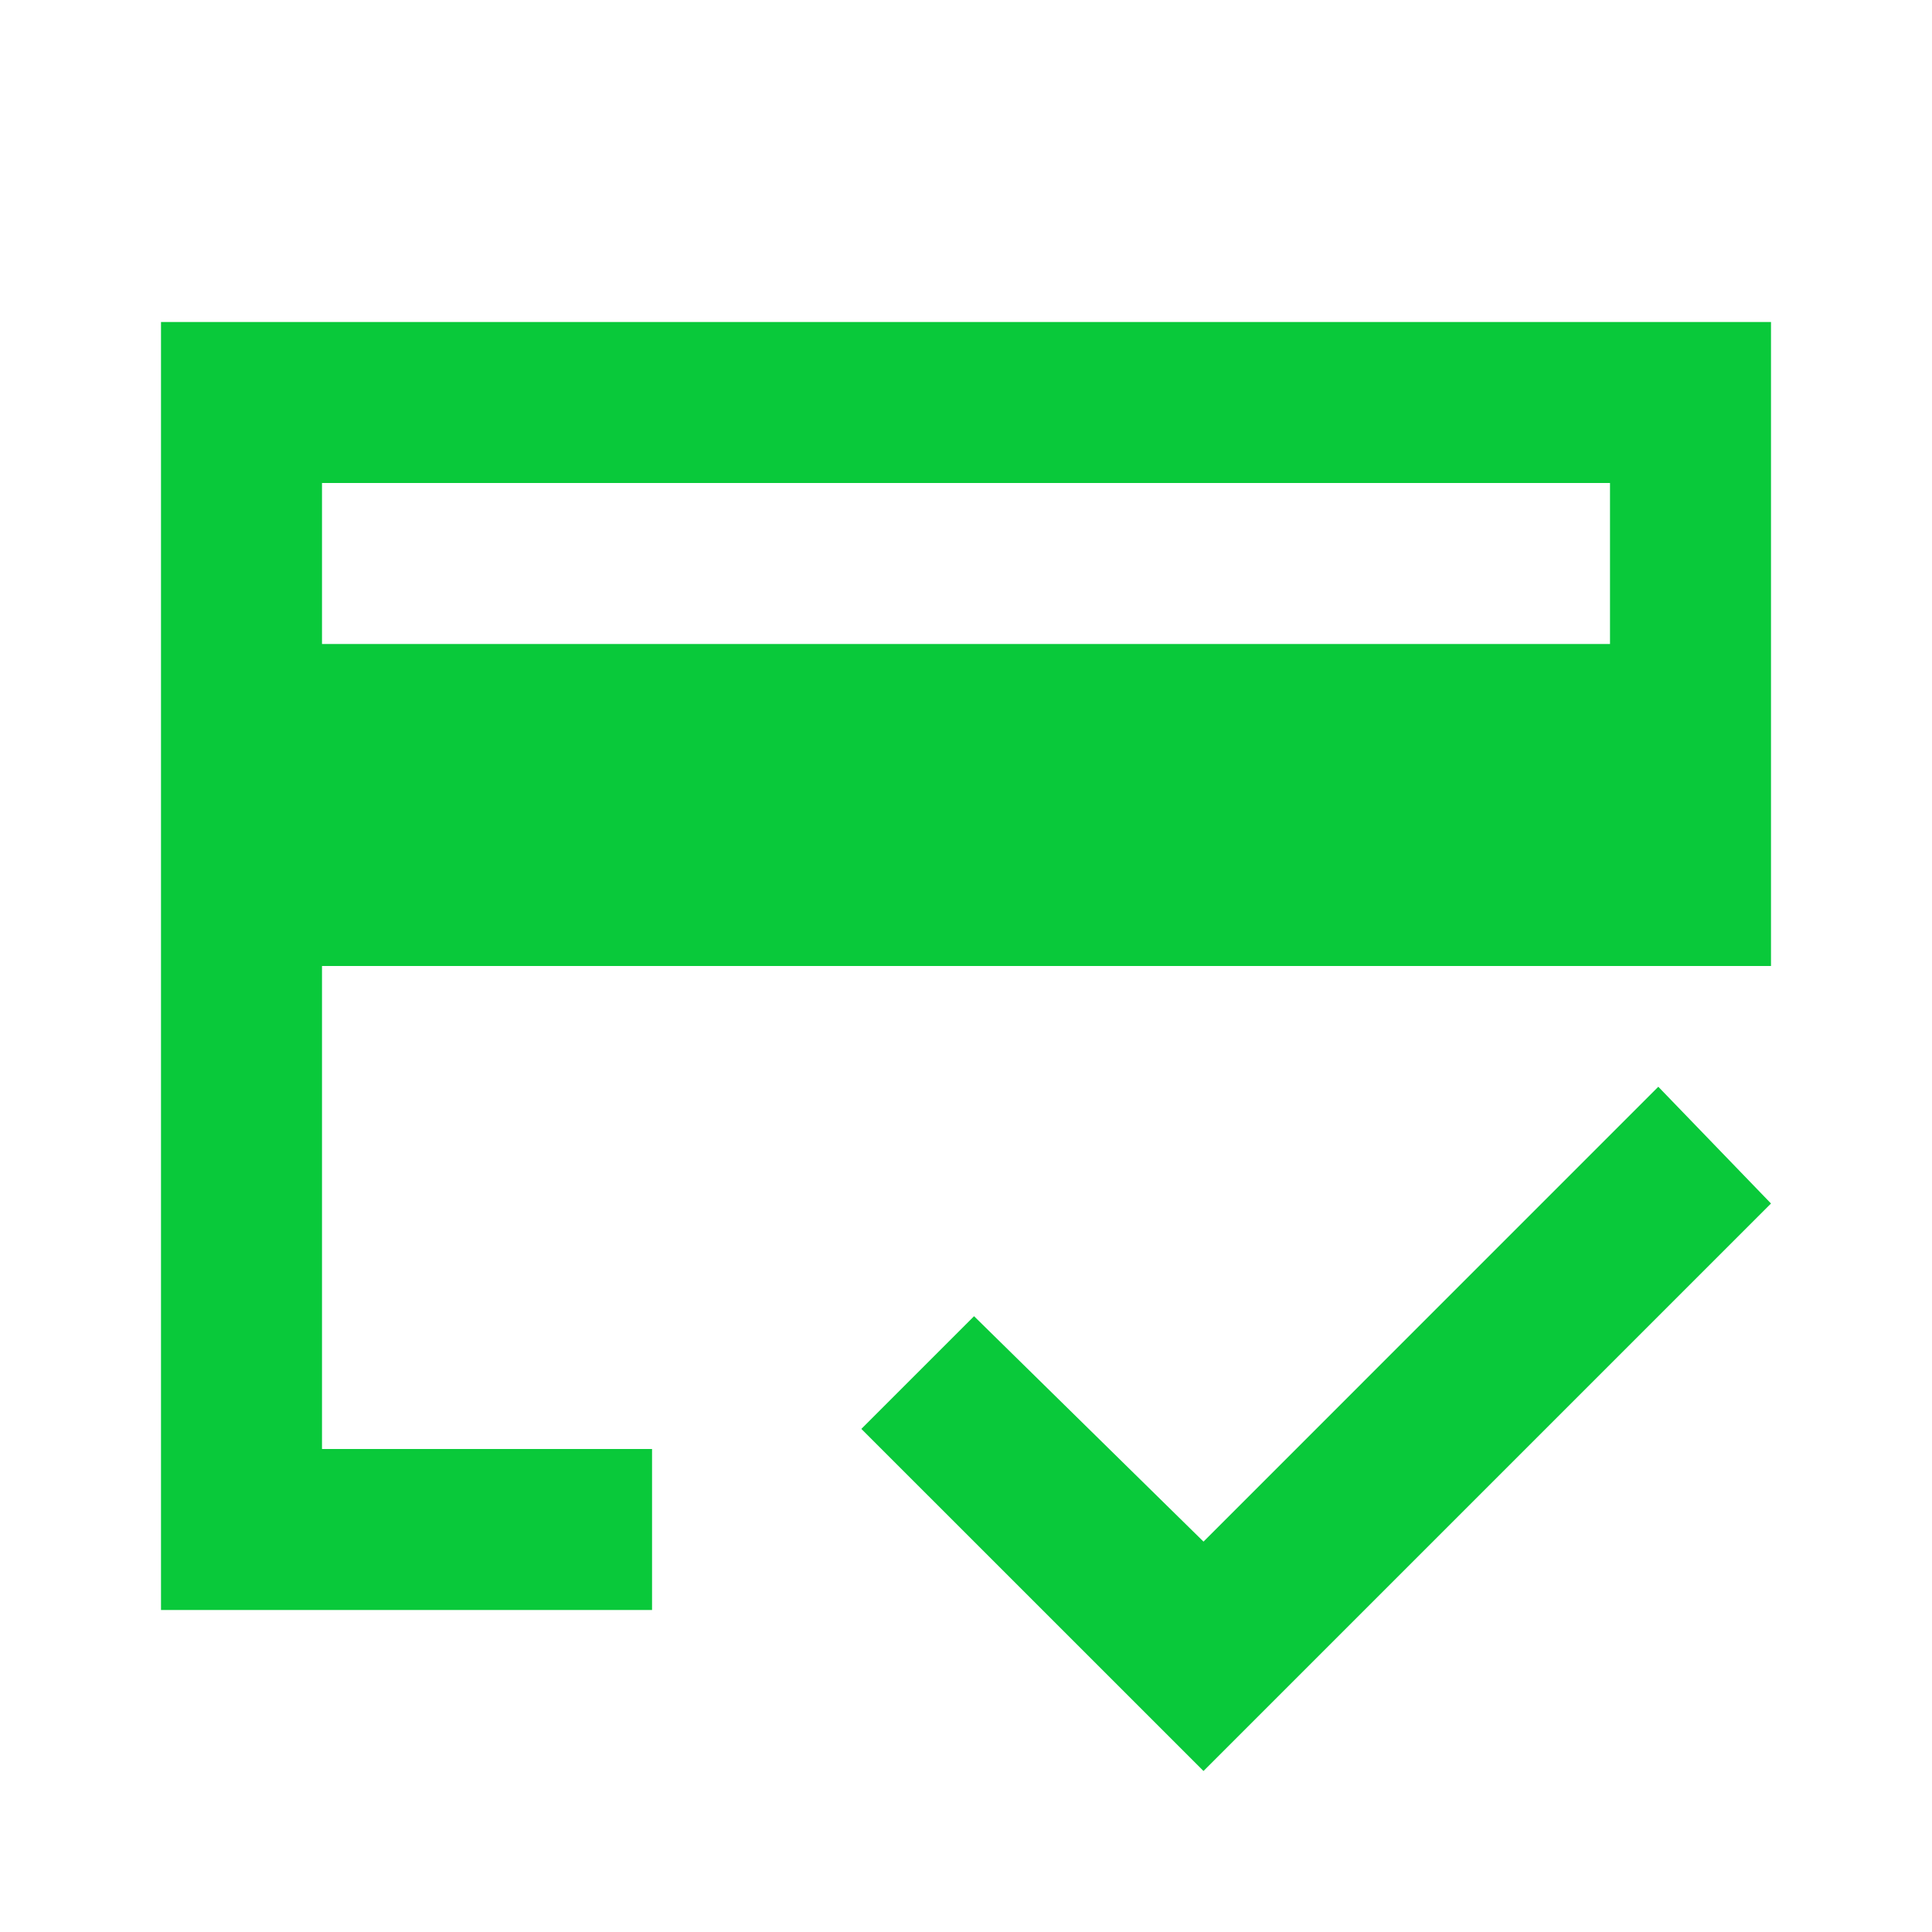
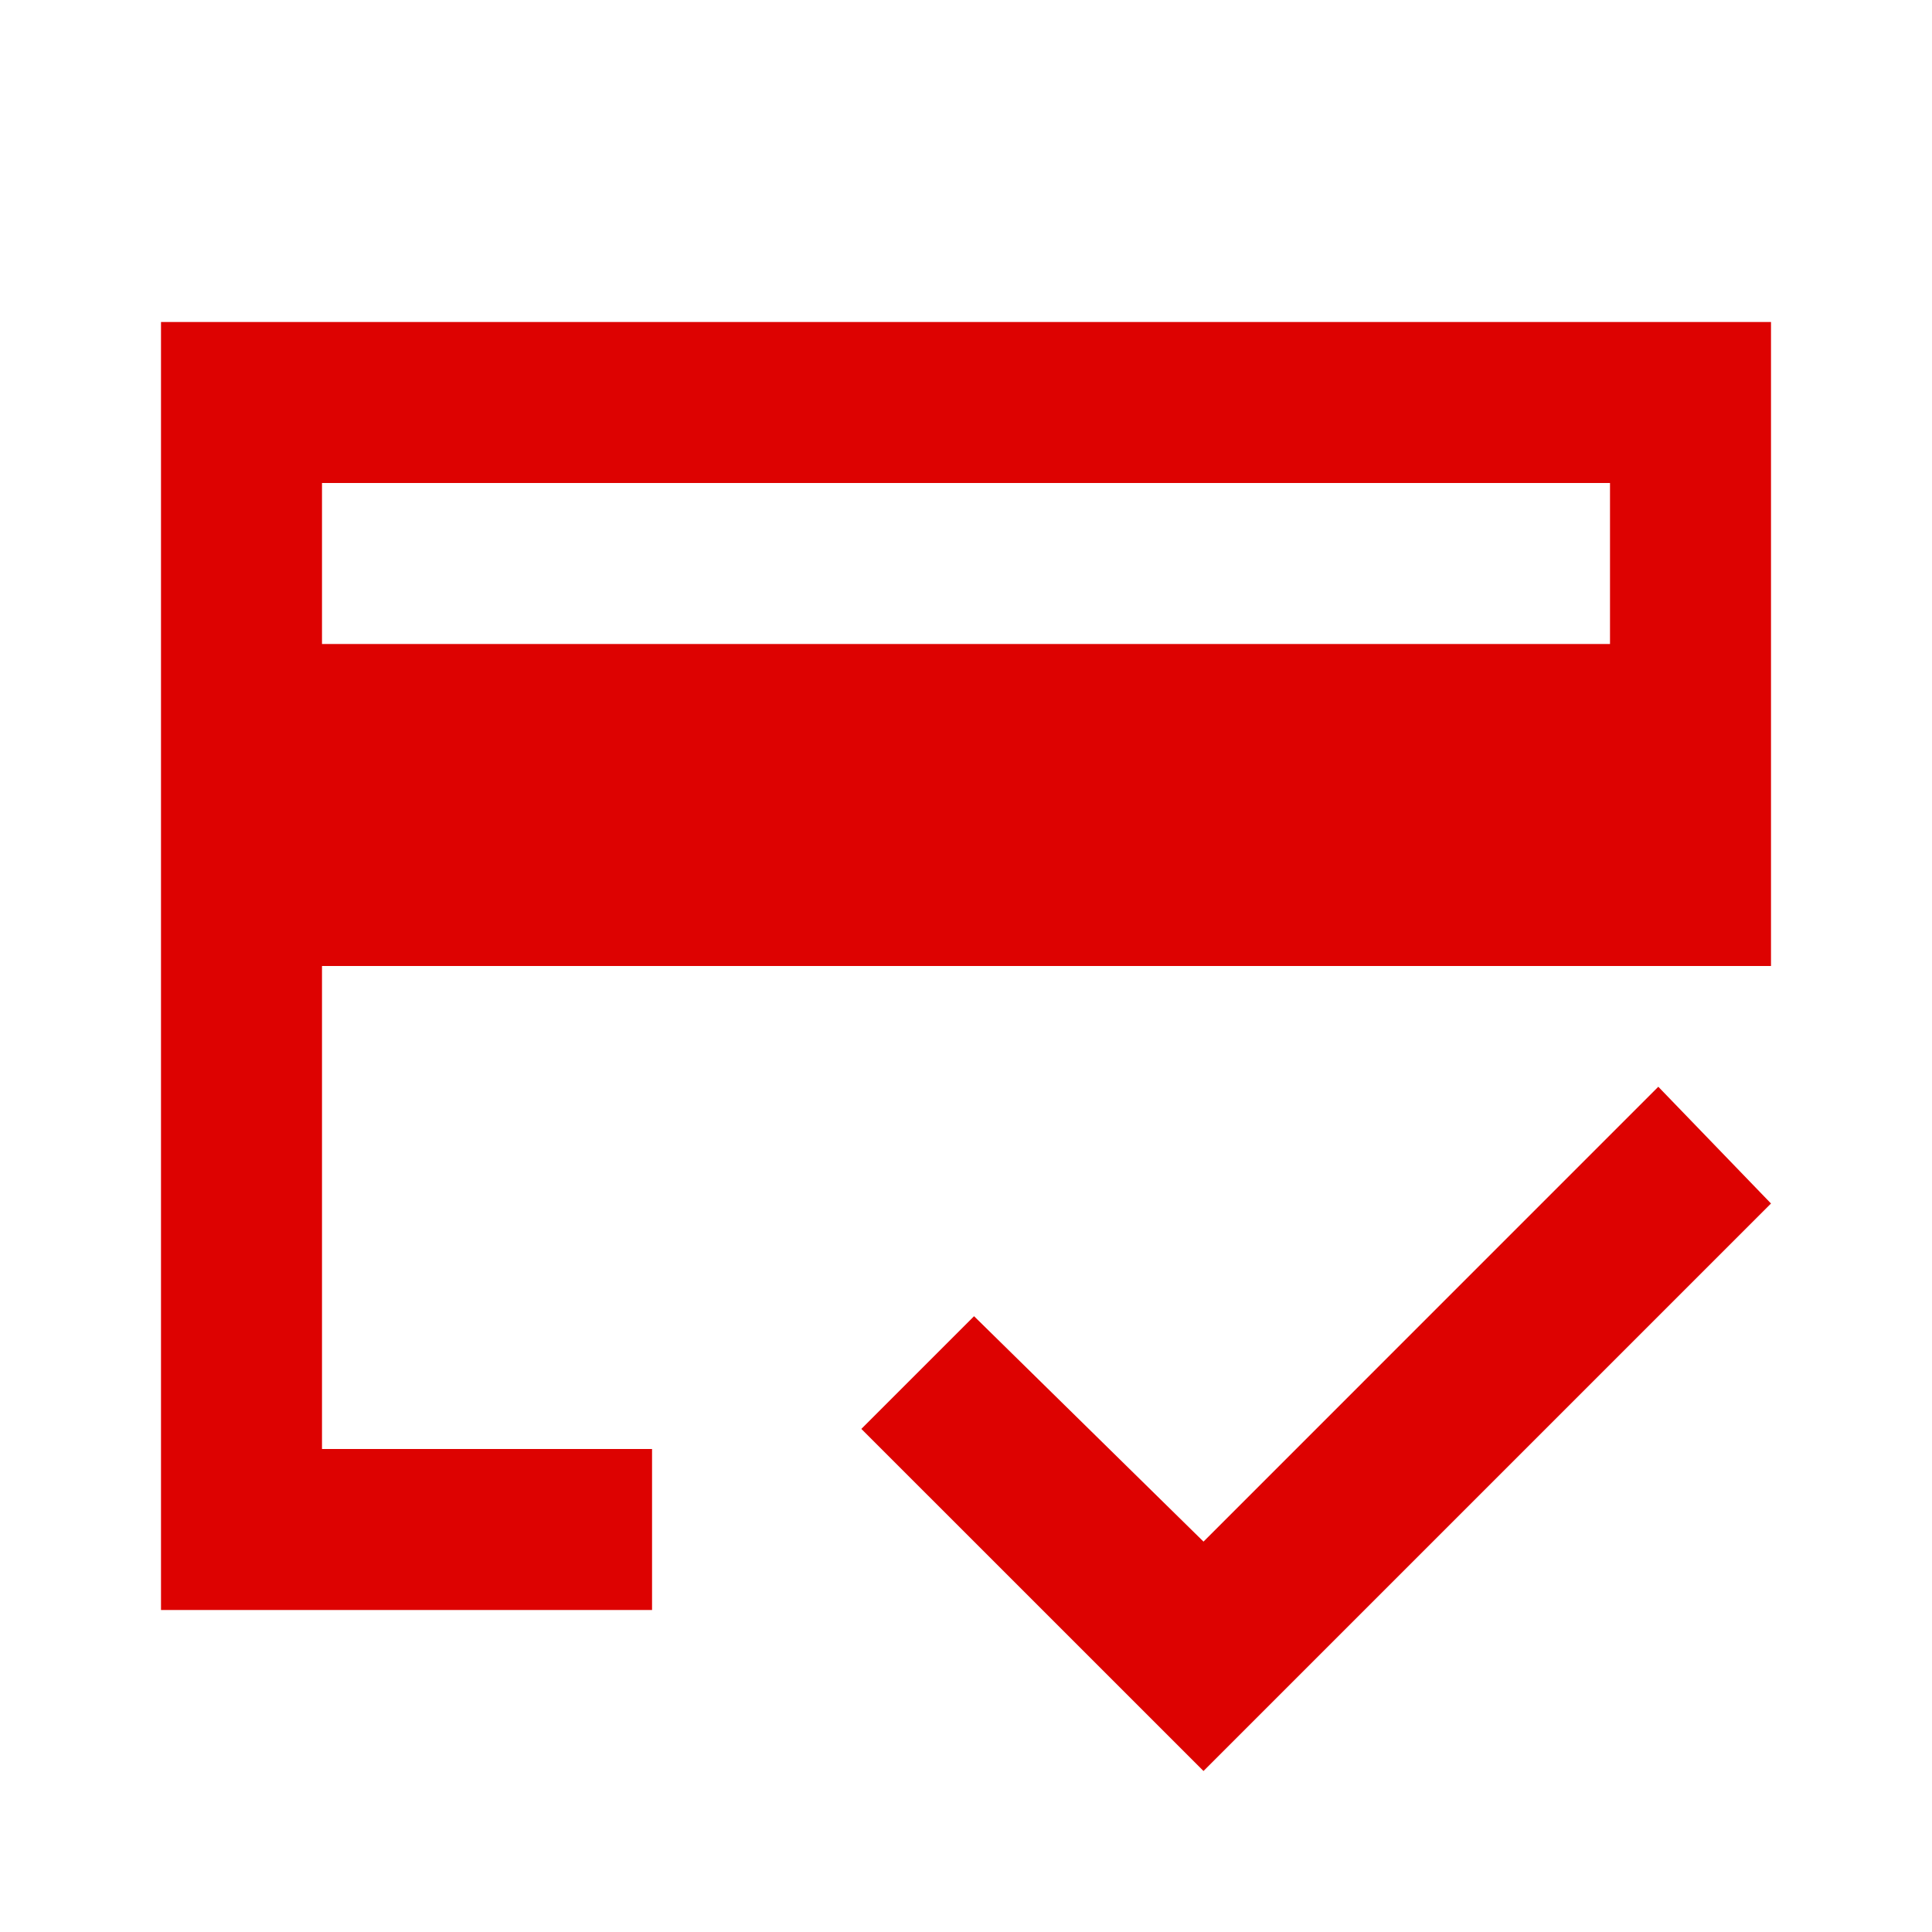
<svg xmlns="http://www.w3.org/2000/svg" width="30" height="30" viewBox="0 0 30 30" fill="none">
-   <path d="M5 10H25V7.5H5V10ZM2.5 25V5H27.5V15H5V22.5H10.125V25H2.5ZM18.688 27.5L13.375 22.188L15.125 20.438L18.688 23.938L25.75 16.875L27.5 18.688L18.688 27.5ZM5 22.5V16.875V20.406V7.5V22.5Z" fill="#09C93A" />
+   <path d="M5 10H25V7.5H5V10ZM2.5 25V5H27.5V15H5V22.5H10.125V25H2.5ZM18.688 27.5L13.375 22.188L15.125 20.438L18.688 23.938L25.75 16.875L27.5 18.688L18.688 27.5ZM5 22.5V16.875V20.406V7.5V22.5Z" fill="#DD0201" />
</svg>
